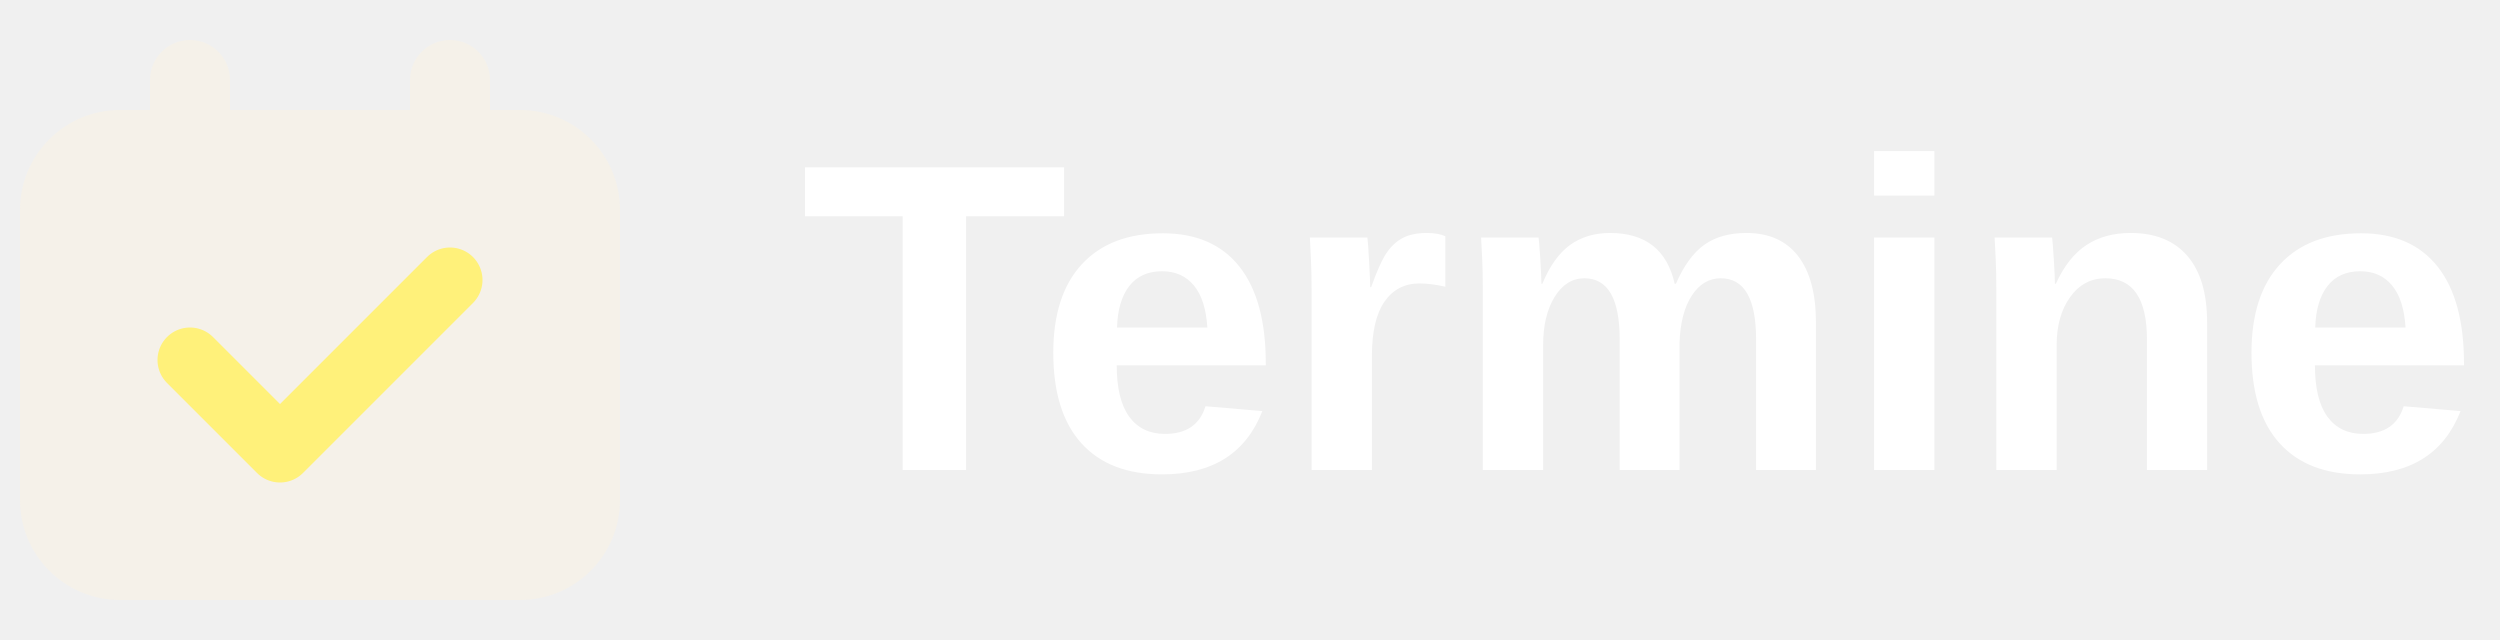
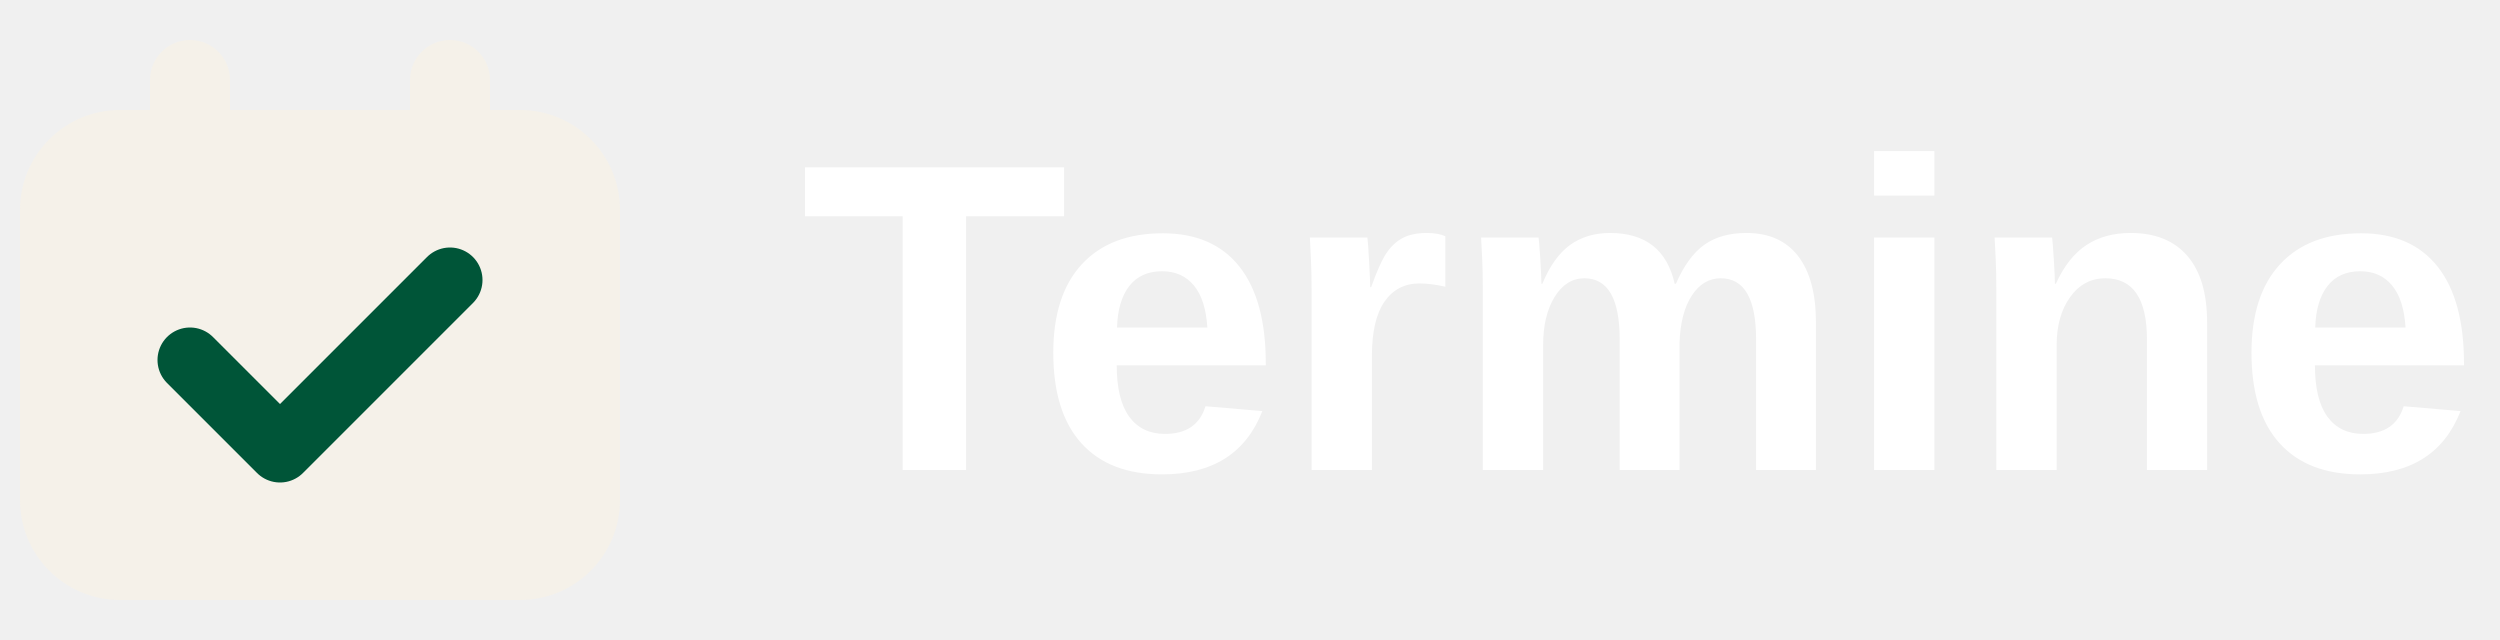
<svg xmlns="http://www.w3.org/2000/svg" viewBox="0 0 250 64">
  <path fill="#f5f1e9" d="M19 4a4 4 0 0 1 4 4v3h18V8a4 4 0 1 1 8 0v3h3c5.523 0 10 4.477 10 10v29c0 5.523-4.477 10-10 10H12C6.477 60 2 55.523 2 50V21c0-5.523 4.477-10 10-10h3V8a4 4 0 0 1 4-4Z" />
-   <path fill="none" stroke="#fff17a" stroke-linecap="round" stroke-linejoin="round" stroke-width="6.5" d="m19 36 9 9 17-17" />
+   <path fill="none" stroke="#005538" stroke-linecap="round" stroke-linejoin="round" stroke-width="6.5" d="m19 36 9 9 17-17" />
  <text x="80" y="47" font-family="'PT Sans', Arial, sans-serif" font-weight="700" font-size="44" fill="#ffffff">Termine</text>
</svg>
